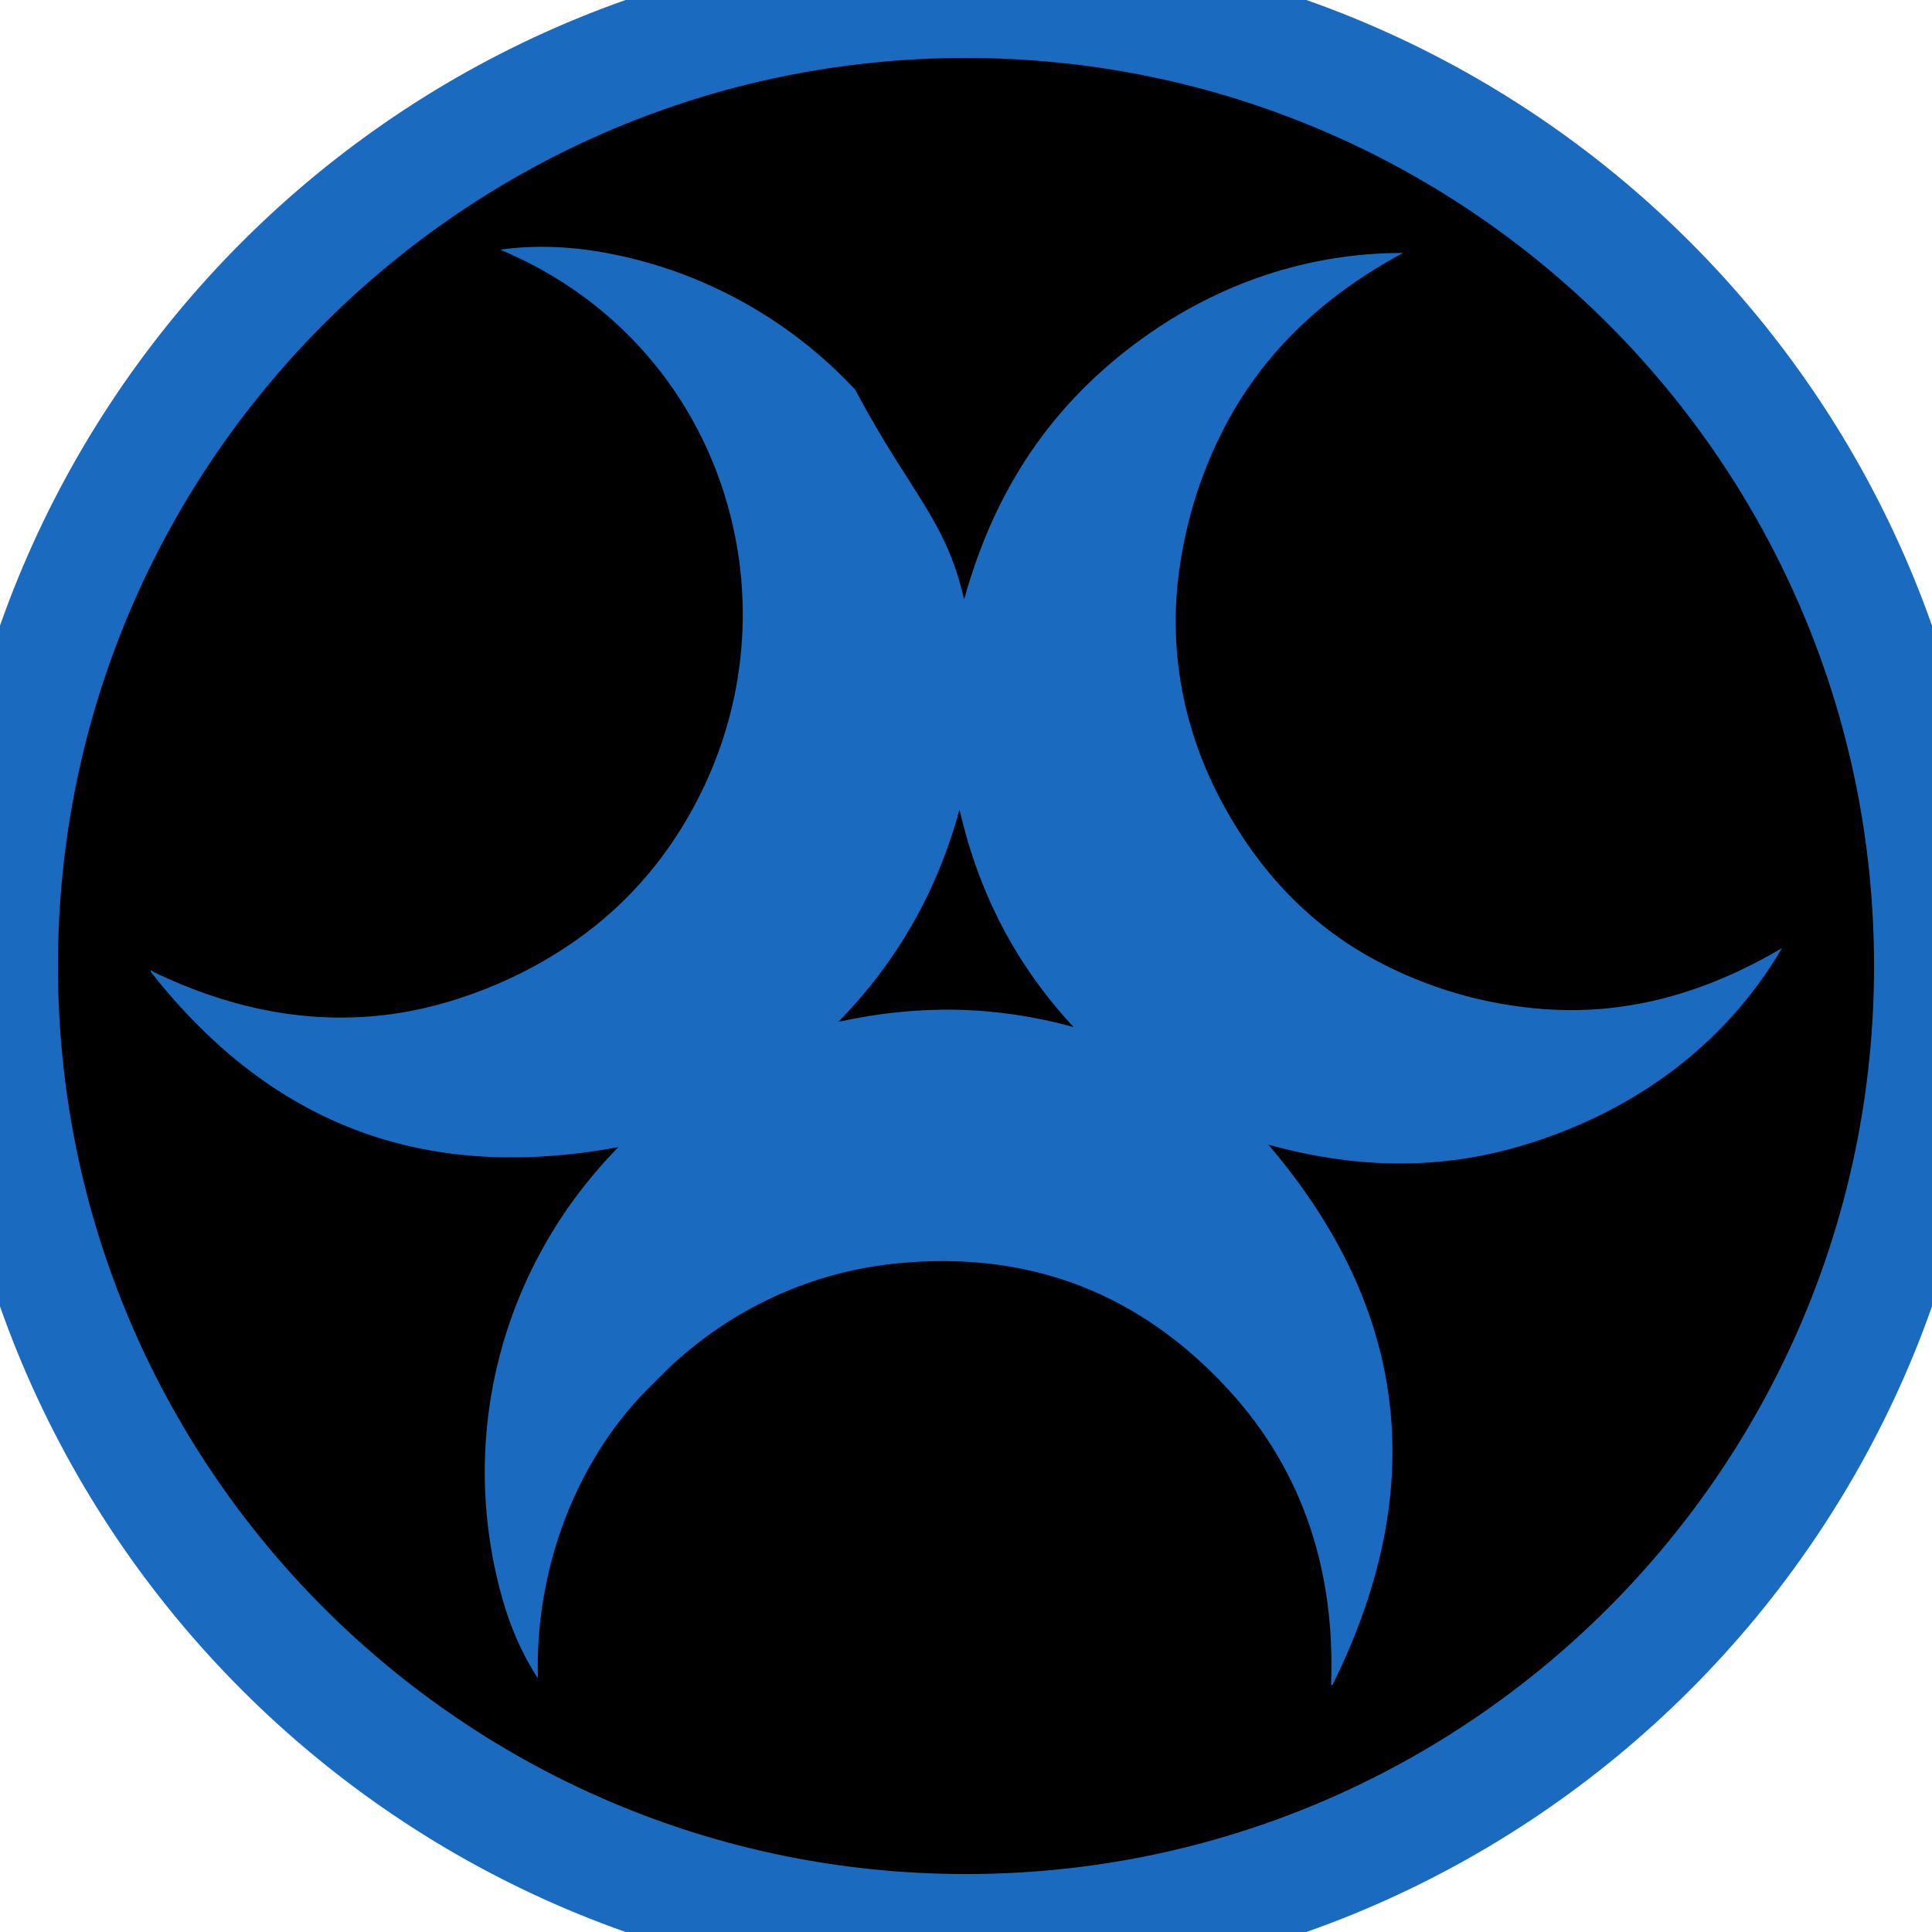
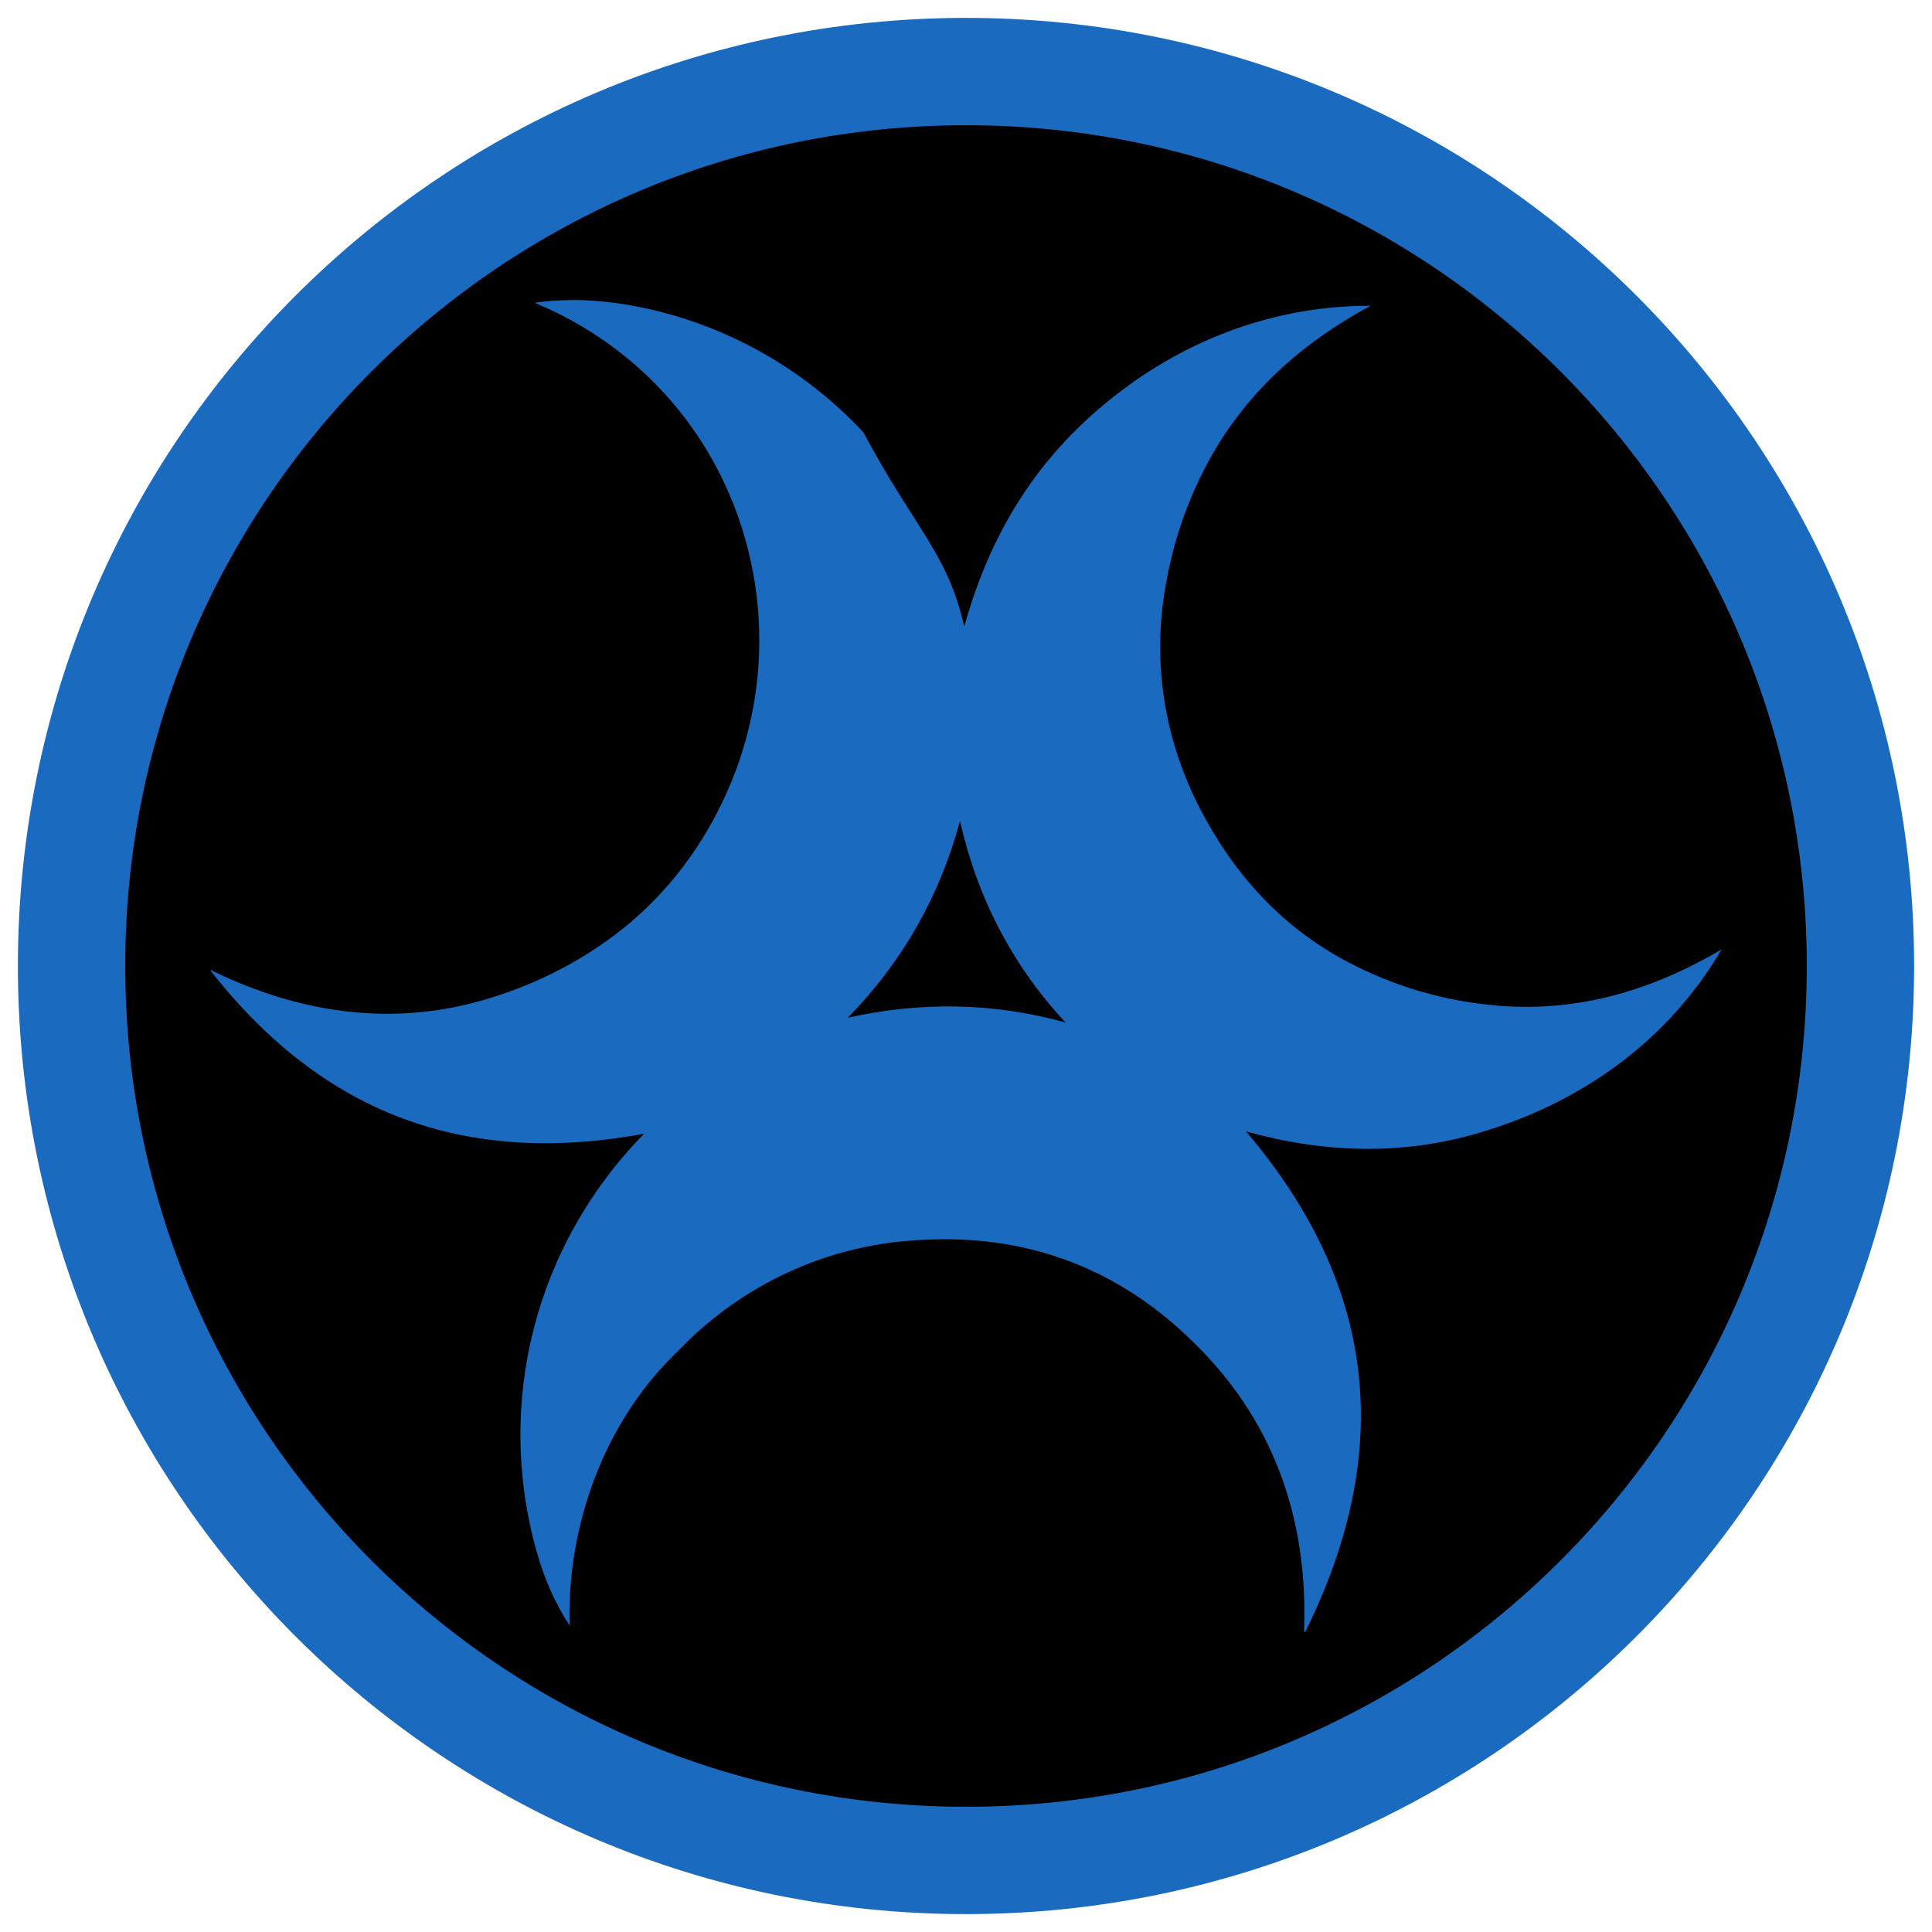
- <svg xmlns="http://www.w3.org/2000/svg" viewBox="0 0 100 100">
+ <svg xmlns="http://www.w3.org/2000/svg" viewBox="-4 -4 108 108">
  <circle cx="50" cy="50" r="50" fill="#000" />
  <circle cx="50" cy="50" r="50" fill="none" stroke="#1a6bbf" stroke-width="6" />
  <g transform="translate(50,50) scale(0.23) translate(-183.5,-161.855)">
    <path fill="#1a6bbf" d="M.44,163.08c21.21,10.31,43.86,13.7,66.91,6.72,11.09-3.36,21.37-8.44,30.62-15.37,11.55-8.66,20.37-19.87,26.53-32.87,9.03-19.06,11.16-40.51,6.02-60.93-6.84-27.14-25.65-49.07-51.86-59.98,9.25-1.3,18.36-.56,27.45,1.46,20.12,4.48,38.4,14.98,52.45,30.04,12.32,23.21,20.44,29.22,24.51,47.23,6.8-24.46,19.39-43.79,40.09-58.74,17.04-12.31,37.25-19.3,58.69-19.25-18.22,9.8-32.49,23.17-41.46,41.78-4.34,9-7.17,18.29-8.7,28.2-2.79,18.01.32,36.04,8.66,52.2,8.12,15.74,19.68,28.62,35.41,37.03,11.63,6.22,24.23,9.9,37.46,10.93,19.35,1.51,37.16-3.82,53.92-13.71-13.13,22.42-34.29,37.34-58.89,44.57-18.8,5.53-37.48,4.98-56.7-.33,31.7,37.23,36.16,77.36,14.66,121.11-.18.63-.58.78-.54.07.89-25-6.2-47.59-23.01-65.93-19.95-21.77-44.67-31.37-74.23-28.58-19.6,1.85-37.61,10.18-51.88,23.65l-4.43,4.42c-16.64,16.6-25.67,41.19-24.96,65.36-3.66-5.6-6.21-11.61-7.99-17.89-10.2-36.1-.47-74.58,26.1-101.65-43.53,8.01-77.82-4.83-104.97-39.11l-.26-.32-.02-.44.44.32ZM207.7,175.59c-12.98-13.97-21.39-30.21-25.66-48.96-4.94,18.18-13.88,34.11-27.26,47.79,18.01-3.97,35.37-3.67,52.92,1.17Z" />
  </g>
</svg>
